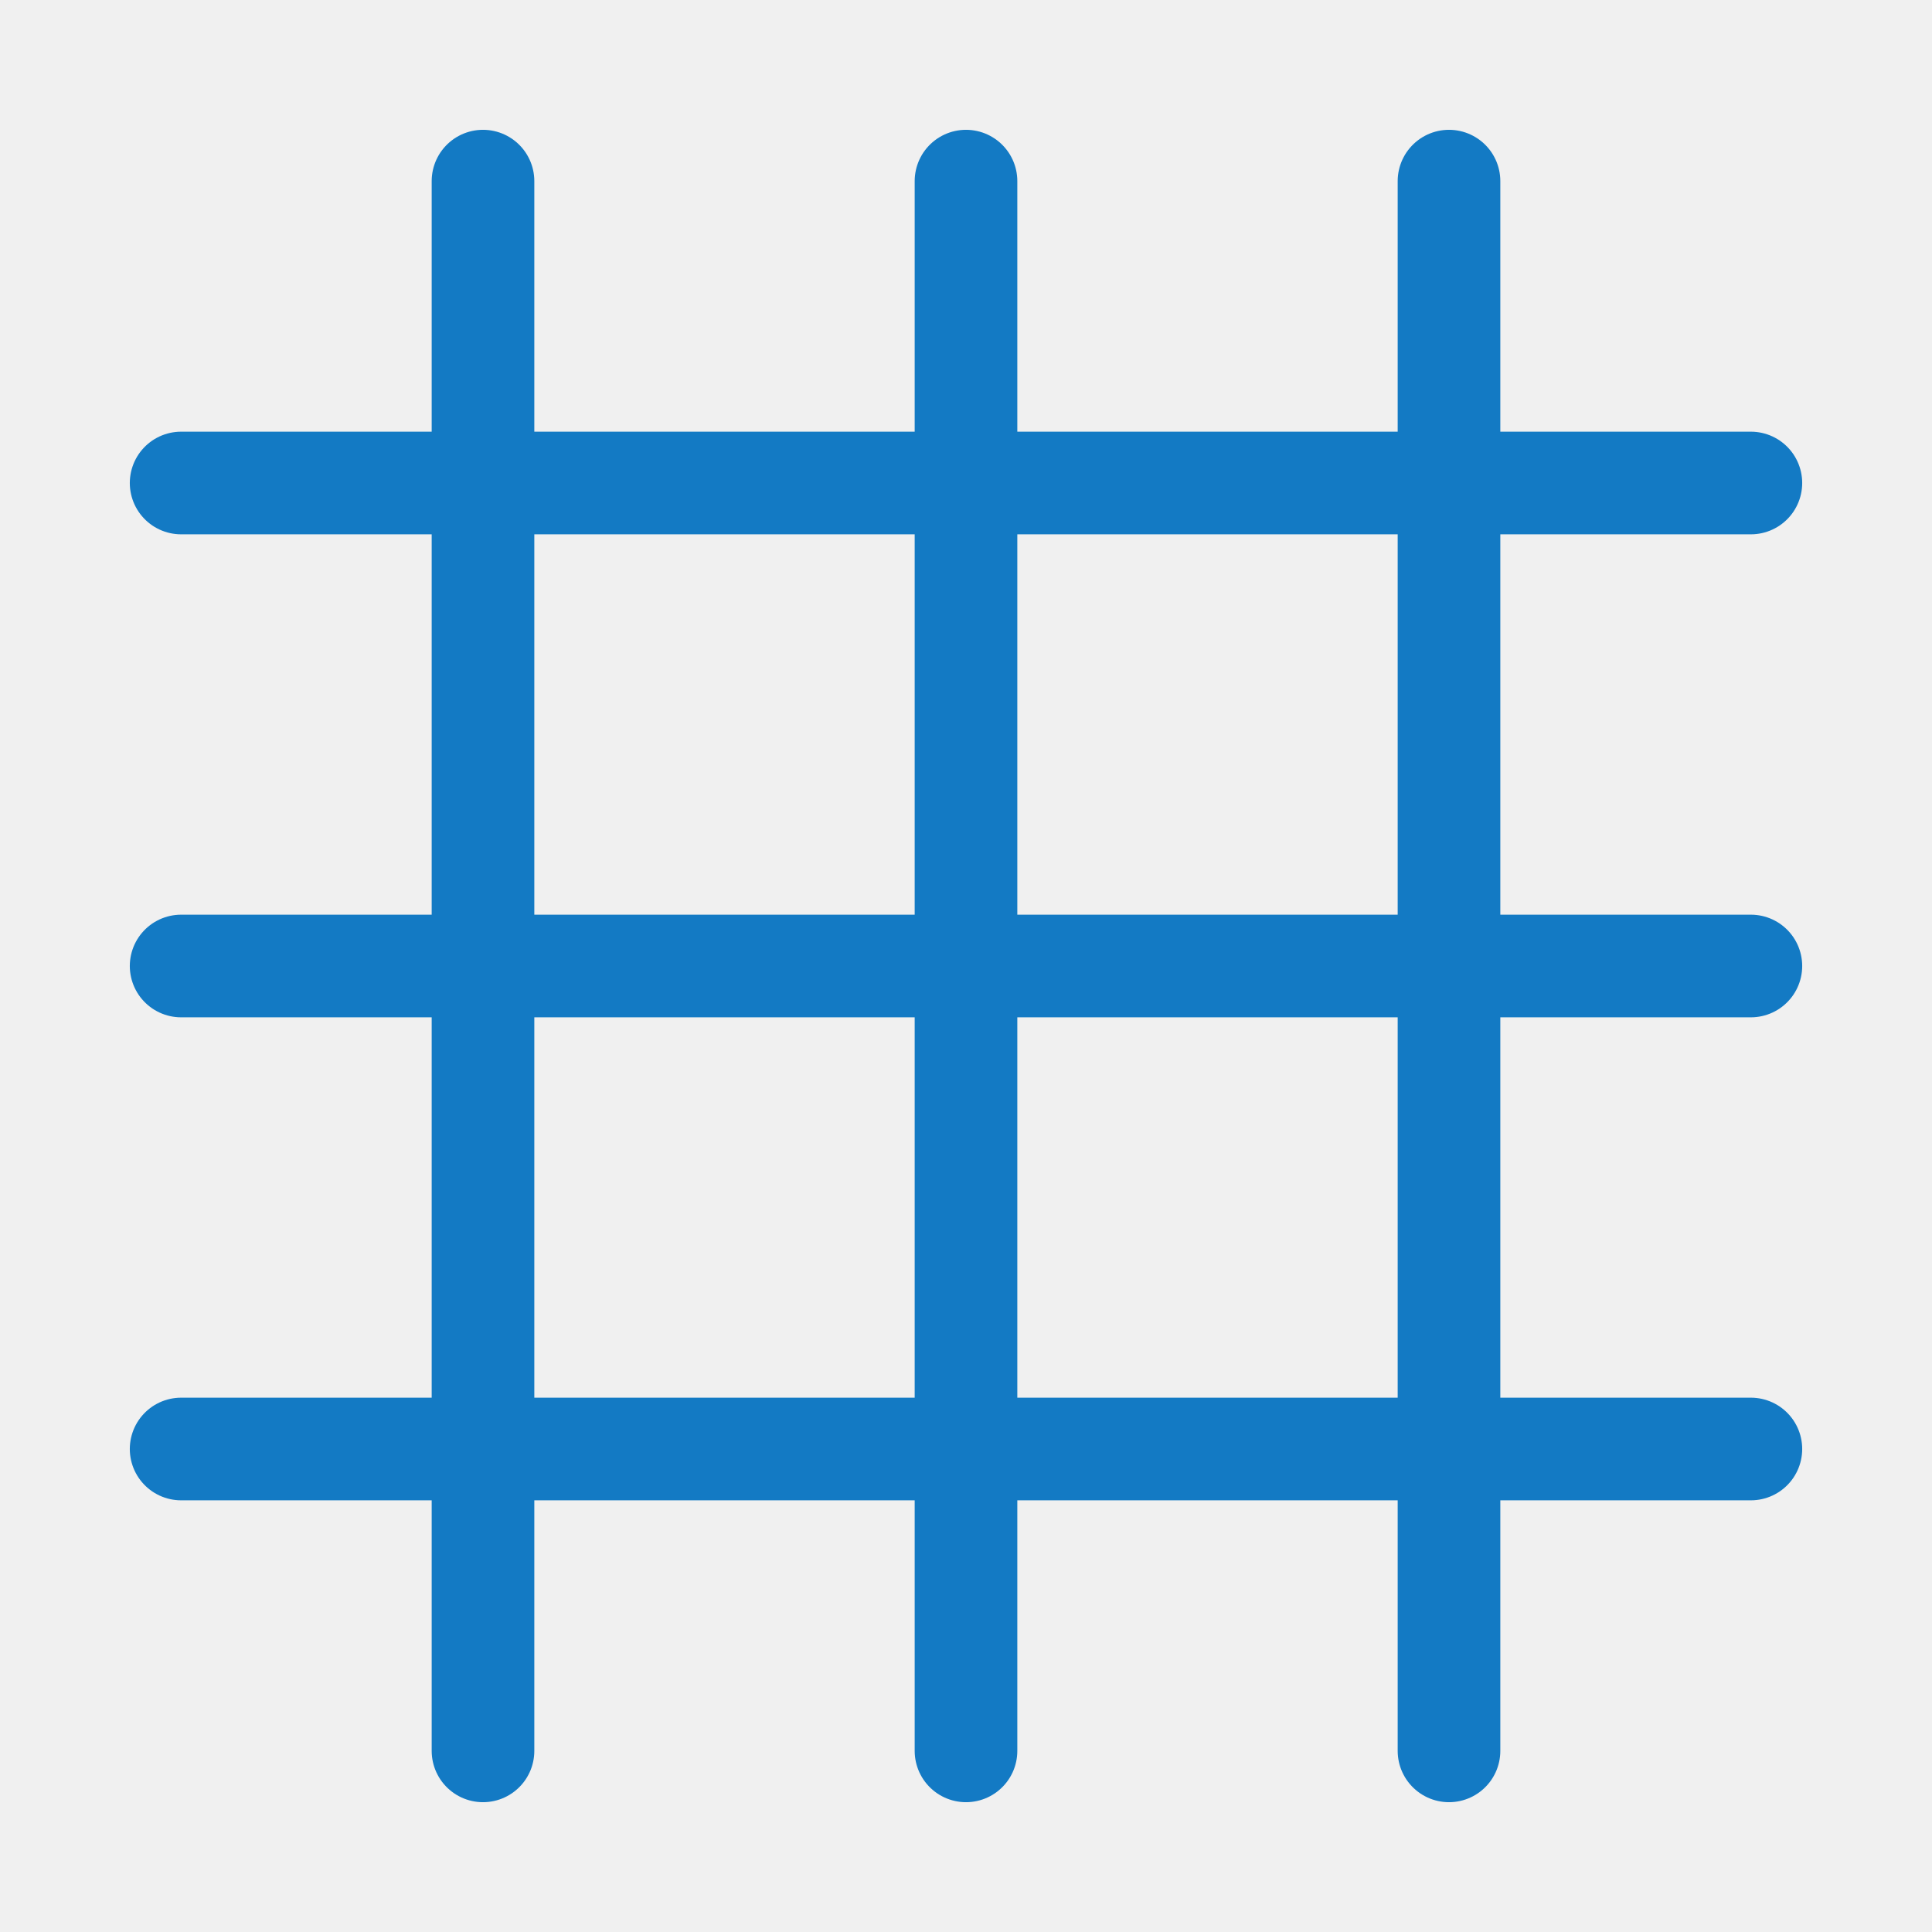
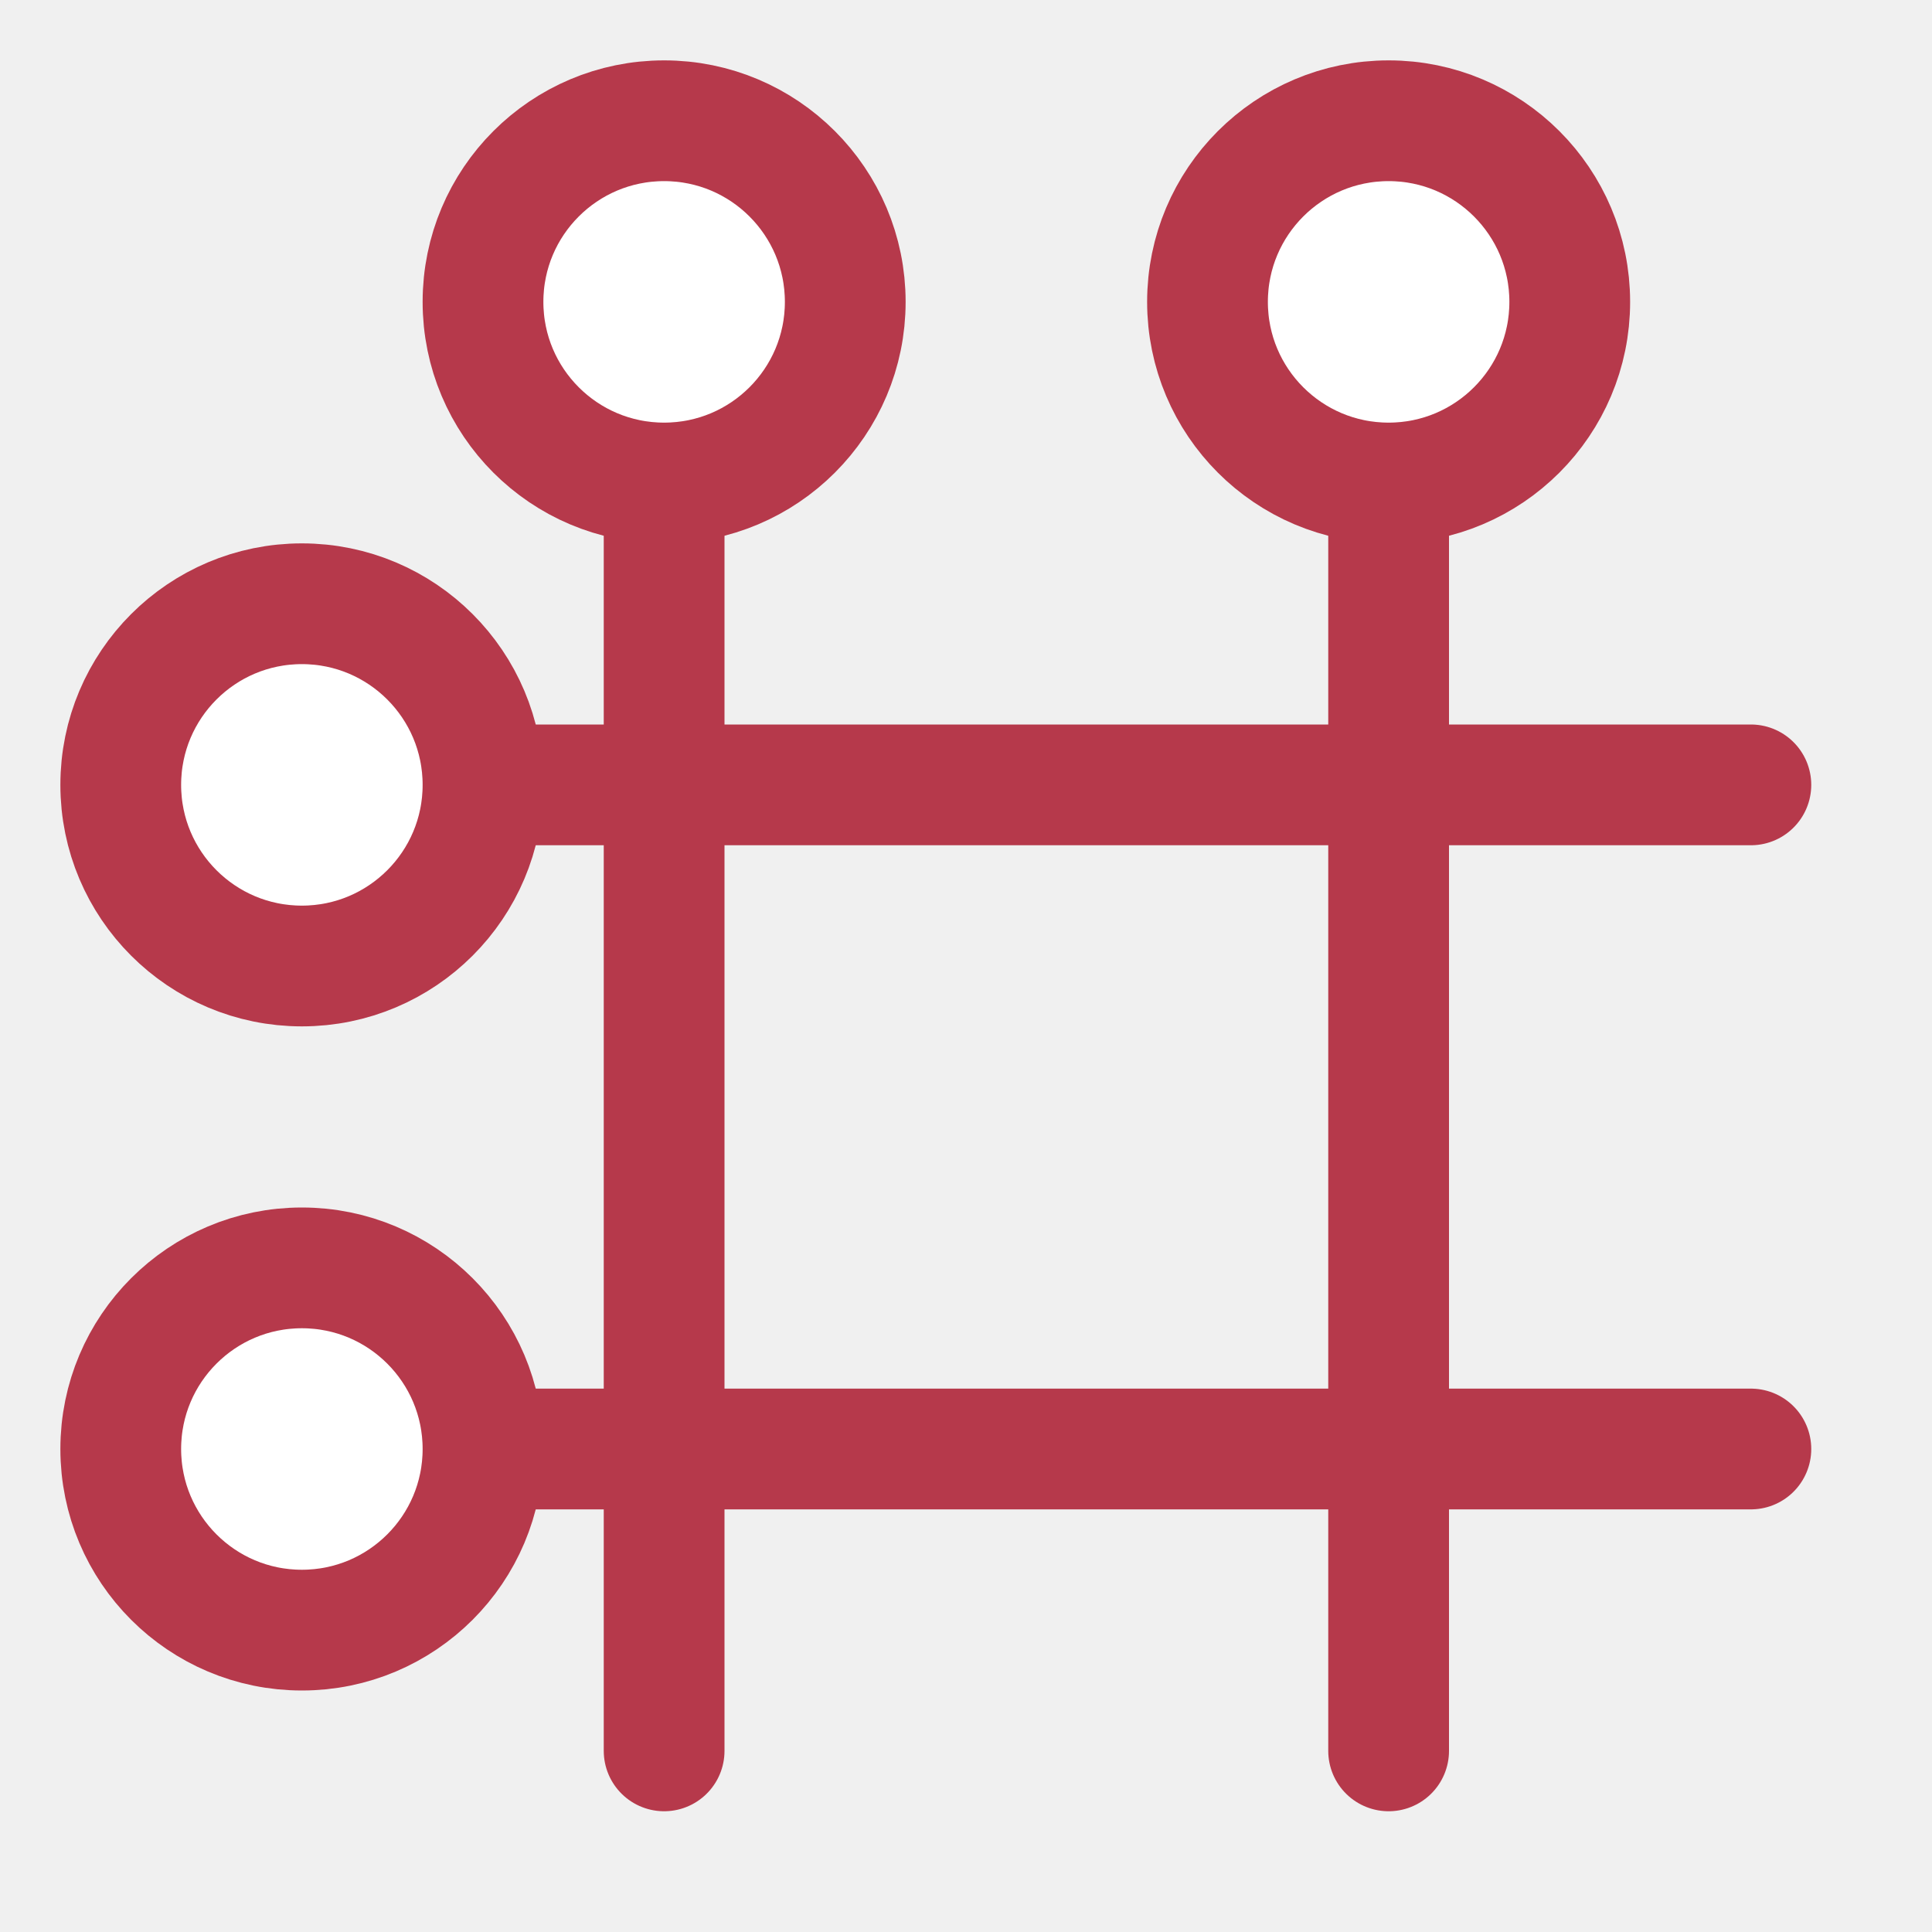
<svg xmlns="http://www.w3.org/2000/svg" width="32" height="32" viewBox="0 0 32 32">
-   <g stroke="#137ac4" stroke-width="1.7" stroke-linecap="round" stroke-linejoin="round" fill="none">
-     <path d="M8 3v26m8-26v26m8-26v26M3 8h26M3 16h26M3 24h26" />
+   <g fill="none" stroke="#b6394b" stroke-width="2" stroke-linecap="round" stroke-linejoin="round">
+     <path d="M11 8v21M23 8v21M8 13h21M8 24h21" />
+     <g fill="#fff">
+       <circle cx="11" cy="5" r="3" />
+       <circle cx="23" cy="5" r="3" />
+       <circle cx="5" cy="13" r="3" />
+       <circle cx="5" cy="24" r="3" />
+     </g>
  </g>
</svg>
